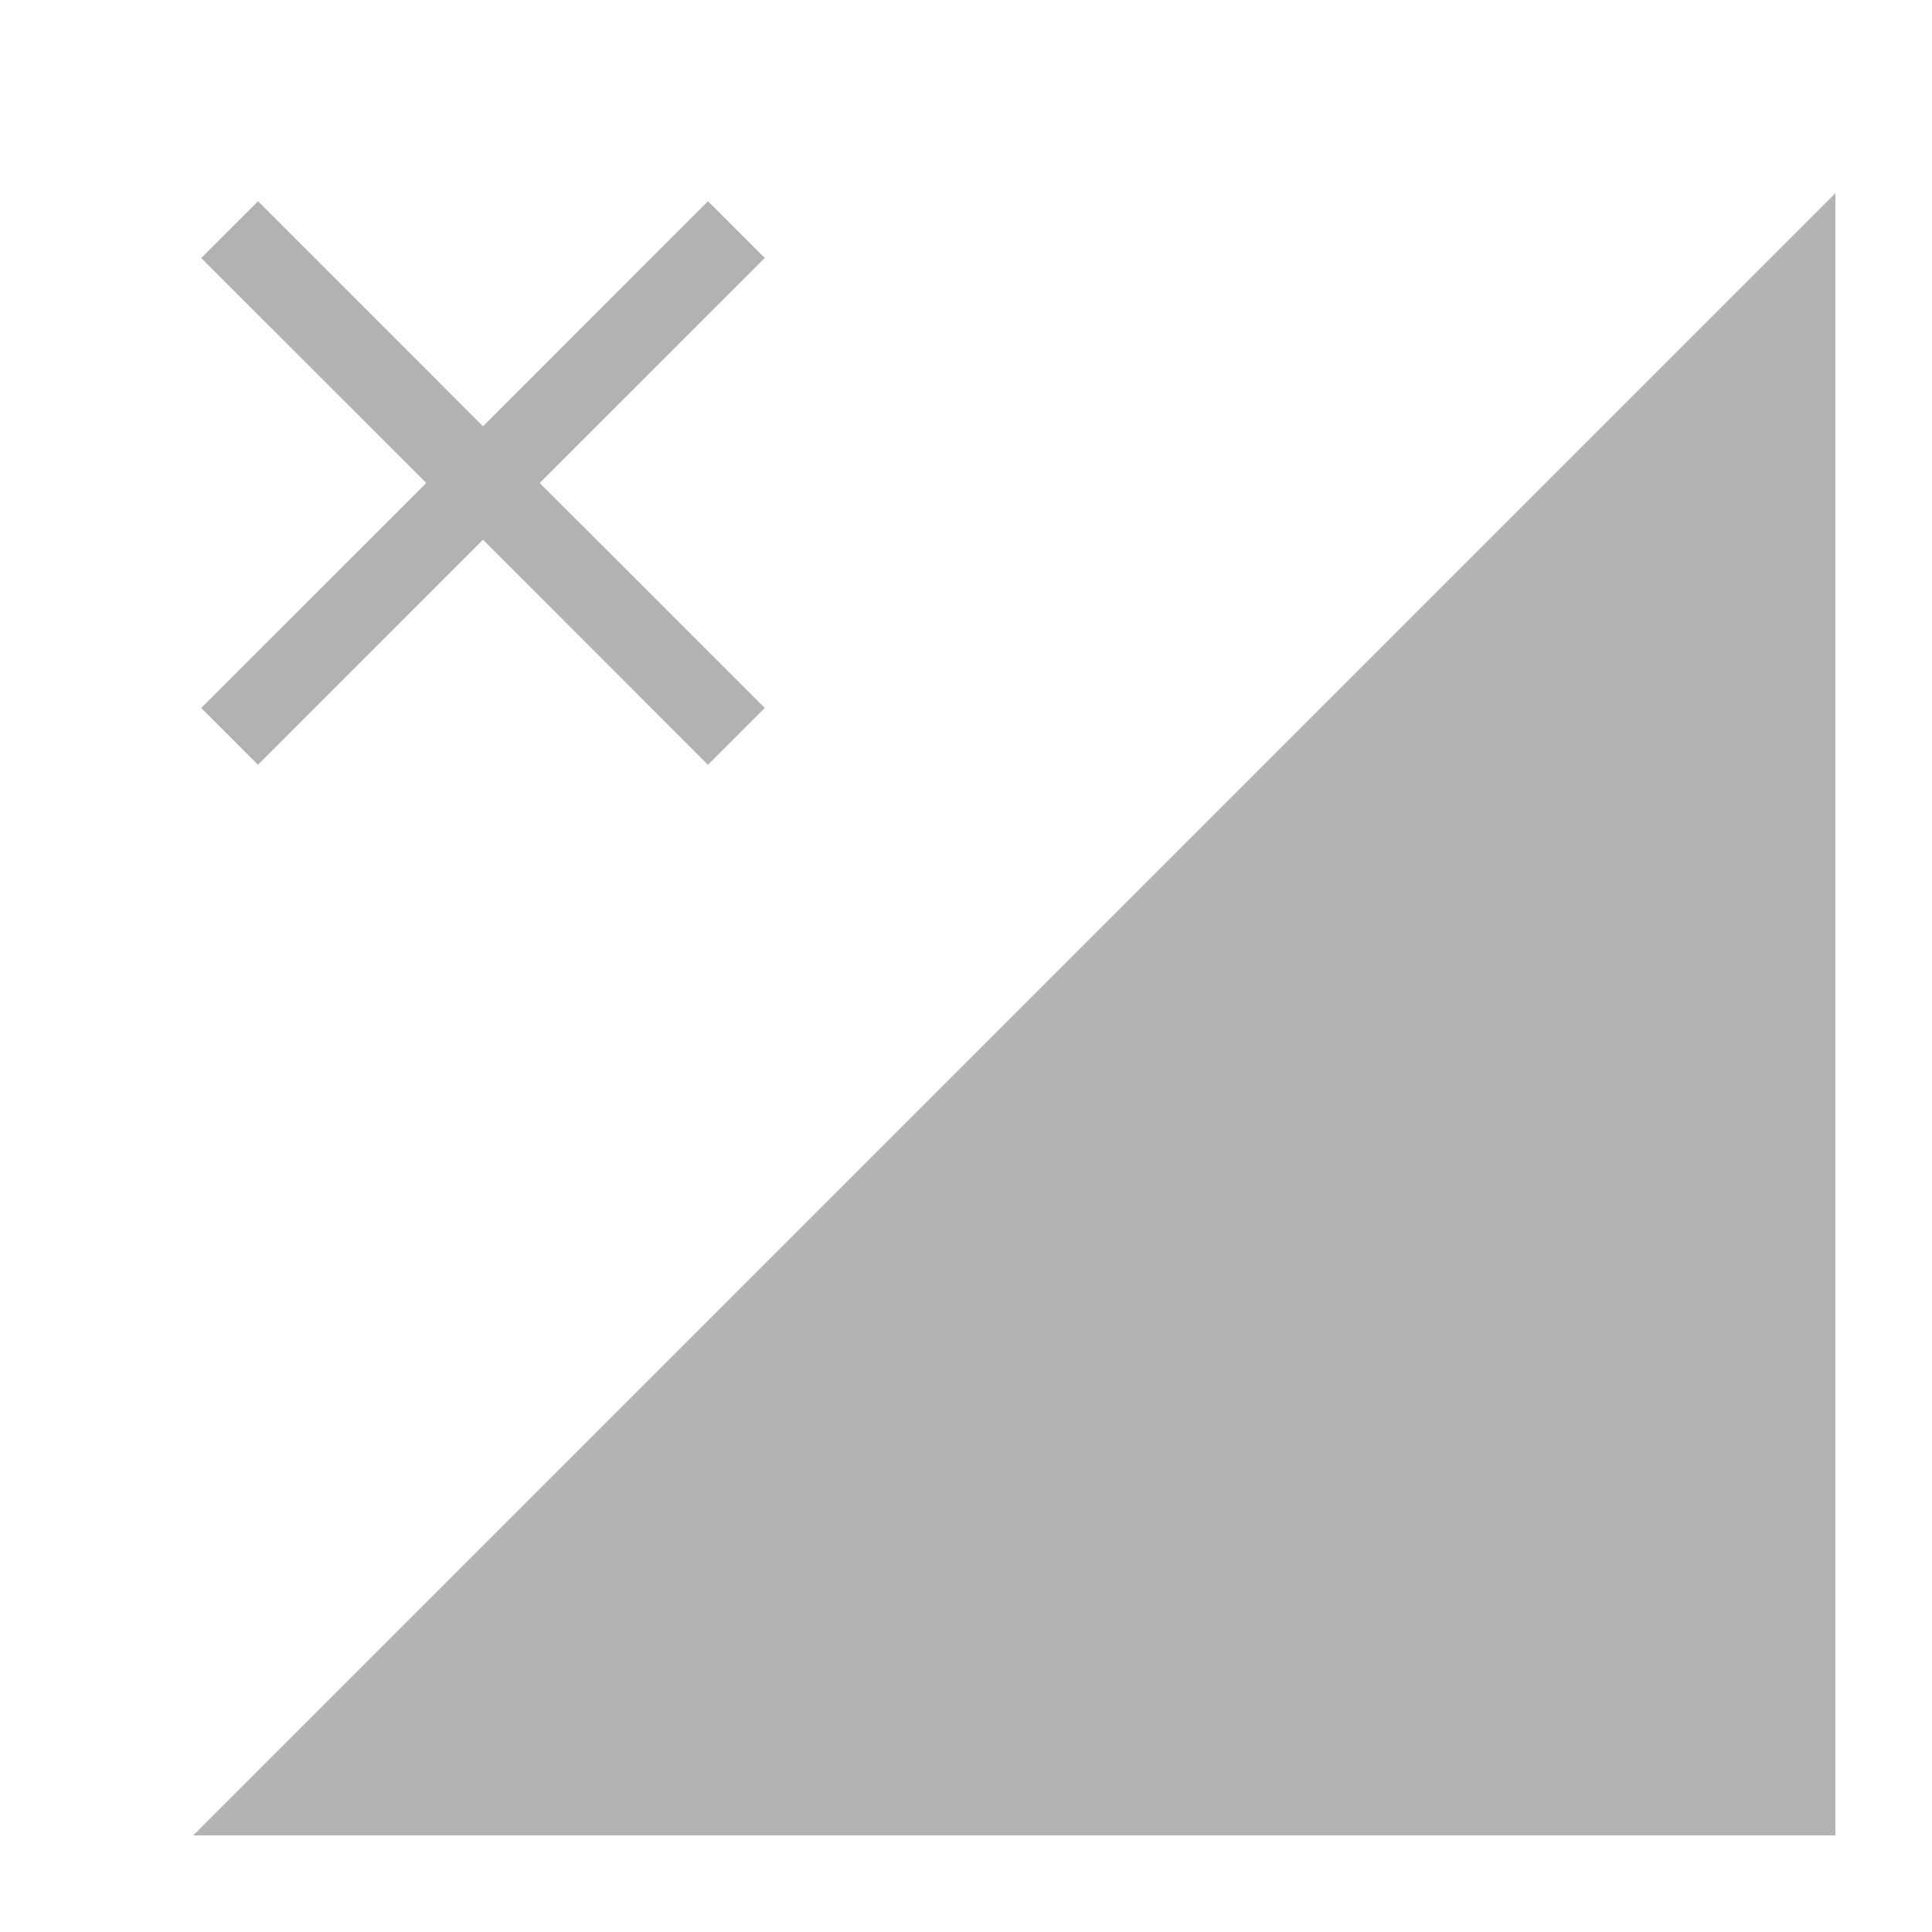
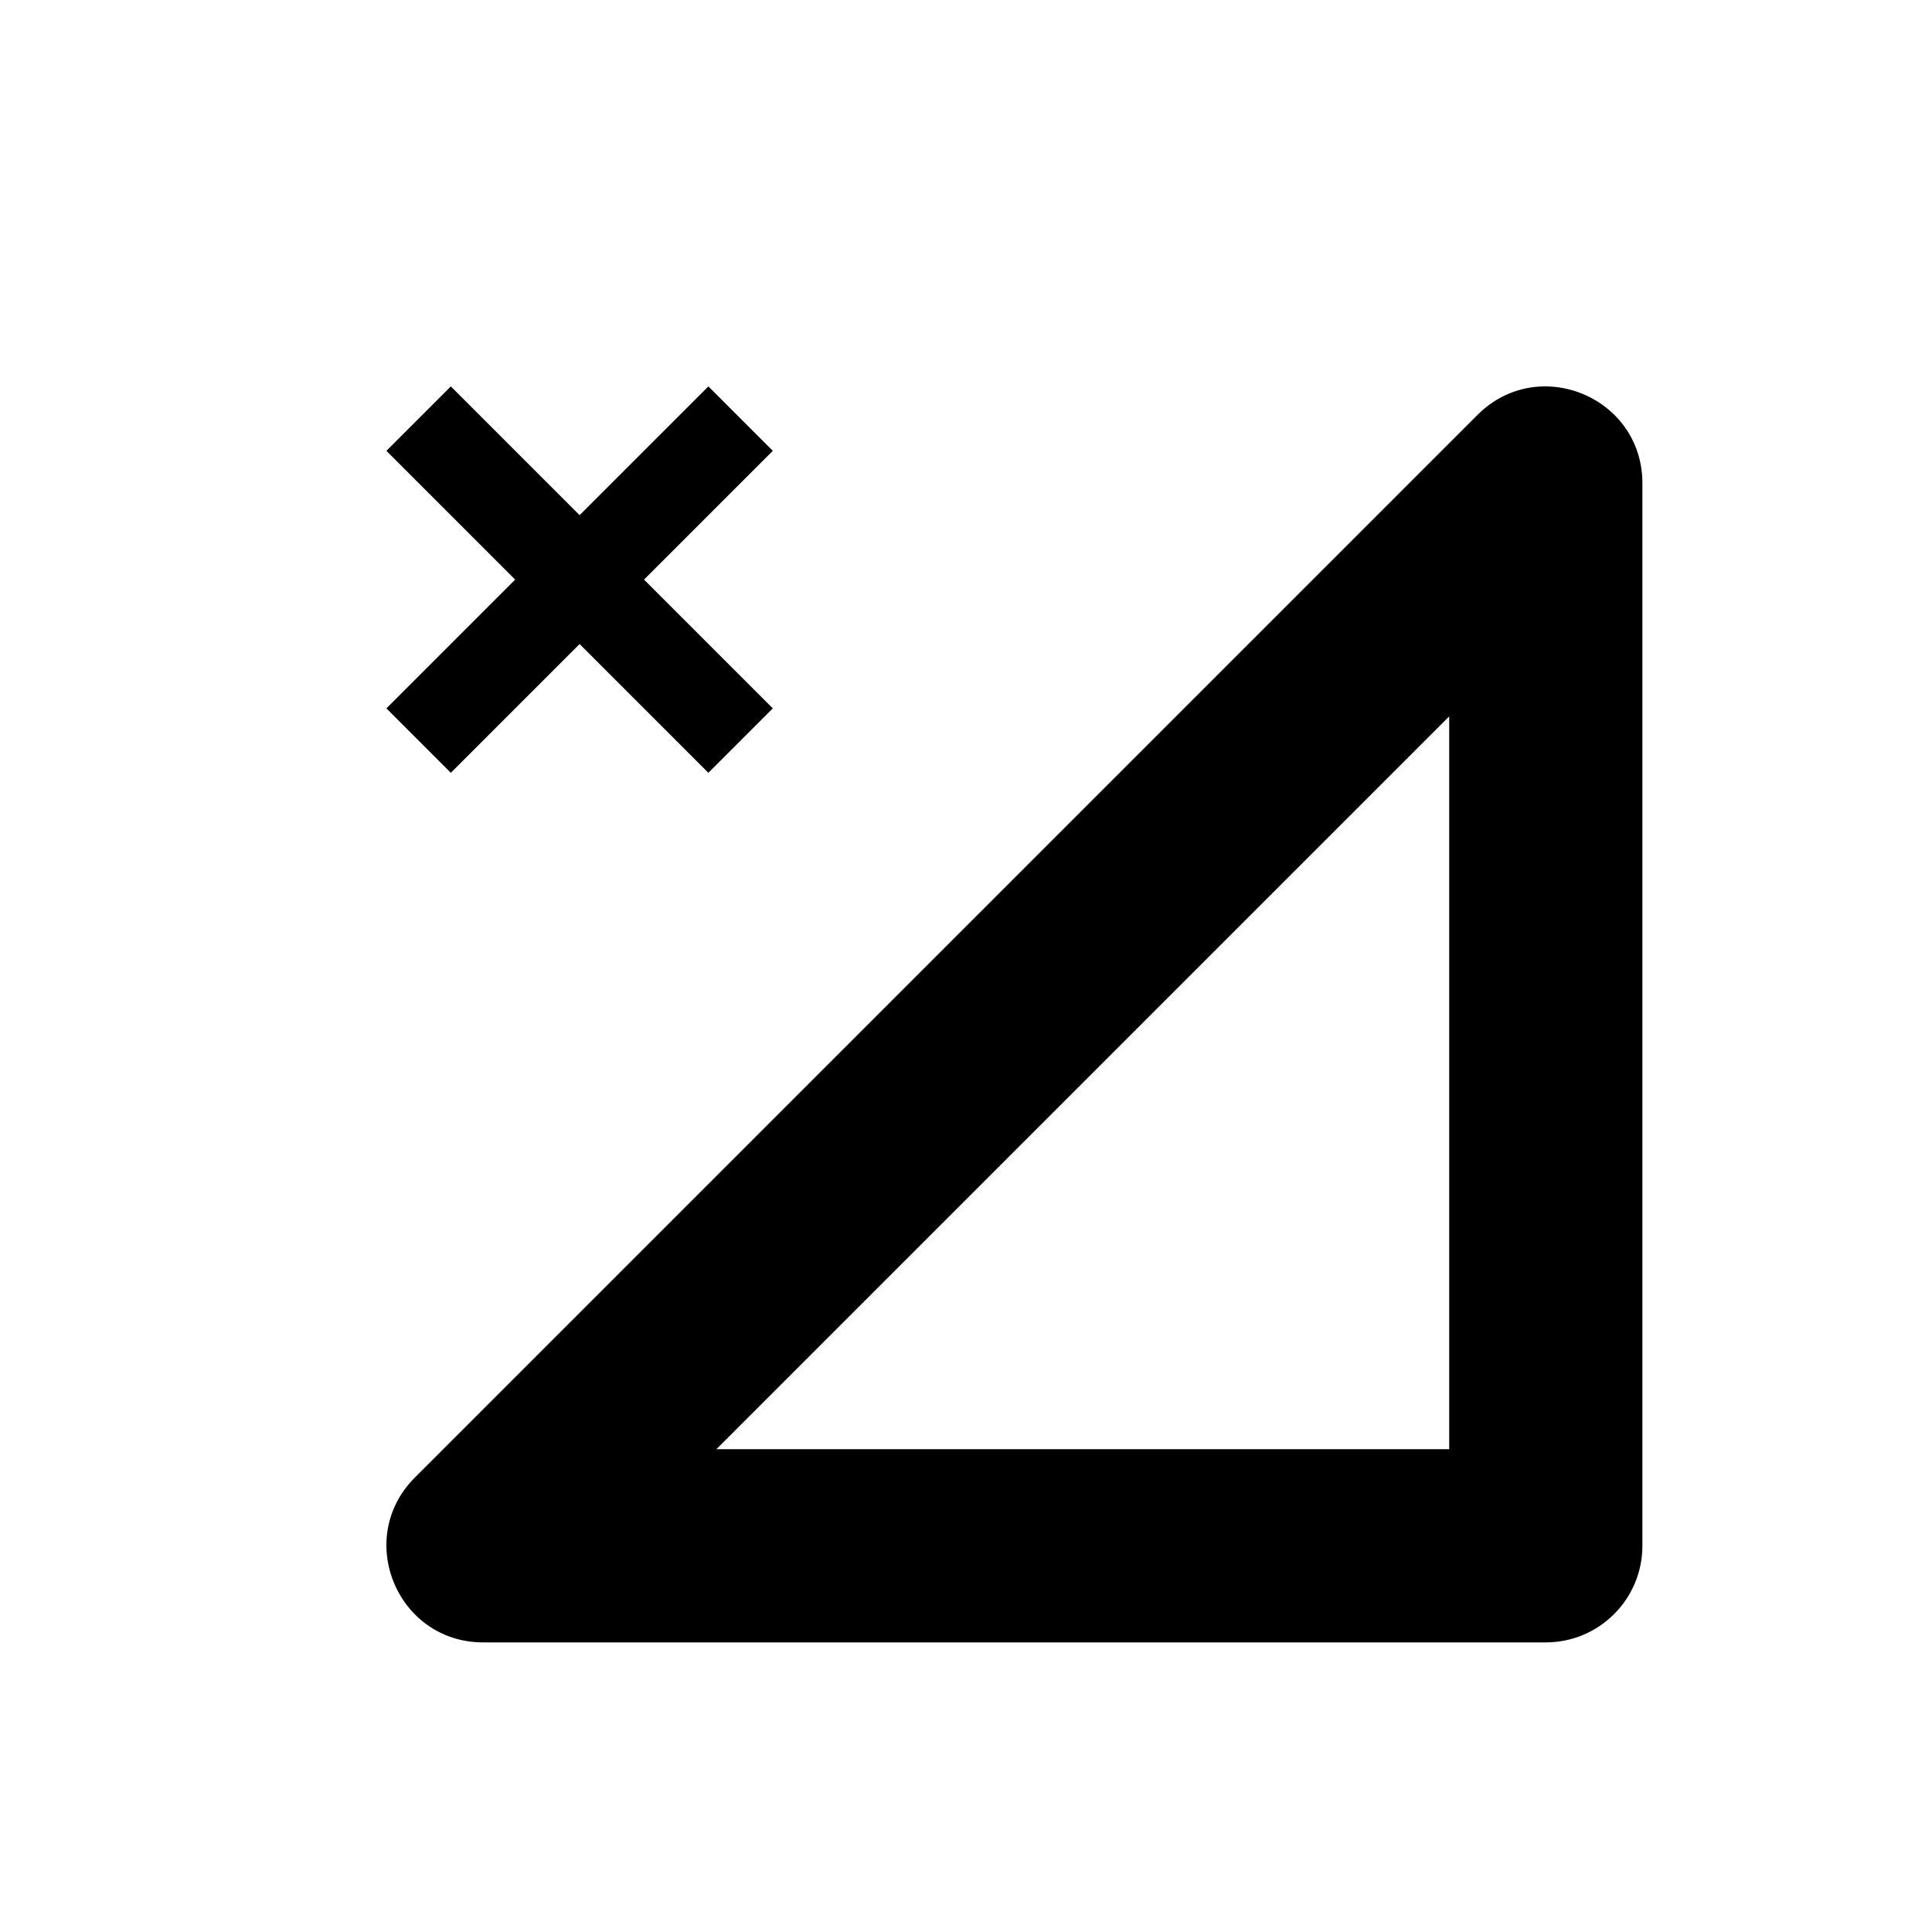
<svg xmlns="http://www.w3.org/2000/svg" width="20" height="20" viewBox="0 0 20 20">
-   <g fill="none" transform="translate(2 2)">
-     <polygon fill="#000" fill-opacity=".3" points="0 17 17 17 17 0" />
-     <polygon fill="#B2B2B2" points="5.917 .671 5.329 .083 3 2.413 .671 .083 .083 .671 2.413 3 .083 5.329 .671 5.917 3 3.587 5.329 5.917 5.917 5.329 3.587 3" />
-   </g>
+   <path fill-rule="evenodd" clip-rule="evenodd" d="M15.002 15.002V7.416L7.416 15.002H15.002ZM16.002 17.002C16.554 17.002 17.002 16.554 17.002 16.002V5.002C17.002 4.111 15.925 3.665 15.295 4.295L4.295 15.295C3.665 15.925 4.111 17.002 5.002 17.002H16.002Z" />
+   <path fill-rule="evenodd" clip-rule="evenodd" d="M6.667 6L8 4.667L7.333 4L6 5.333L4.667 4L4 4.667L5.333 6L4 7.333L4.667 8L6 6.667L7.333 8L8 7.333L6.667 6Z" />
</svg>
